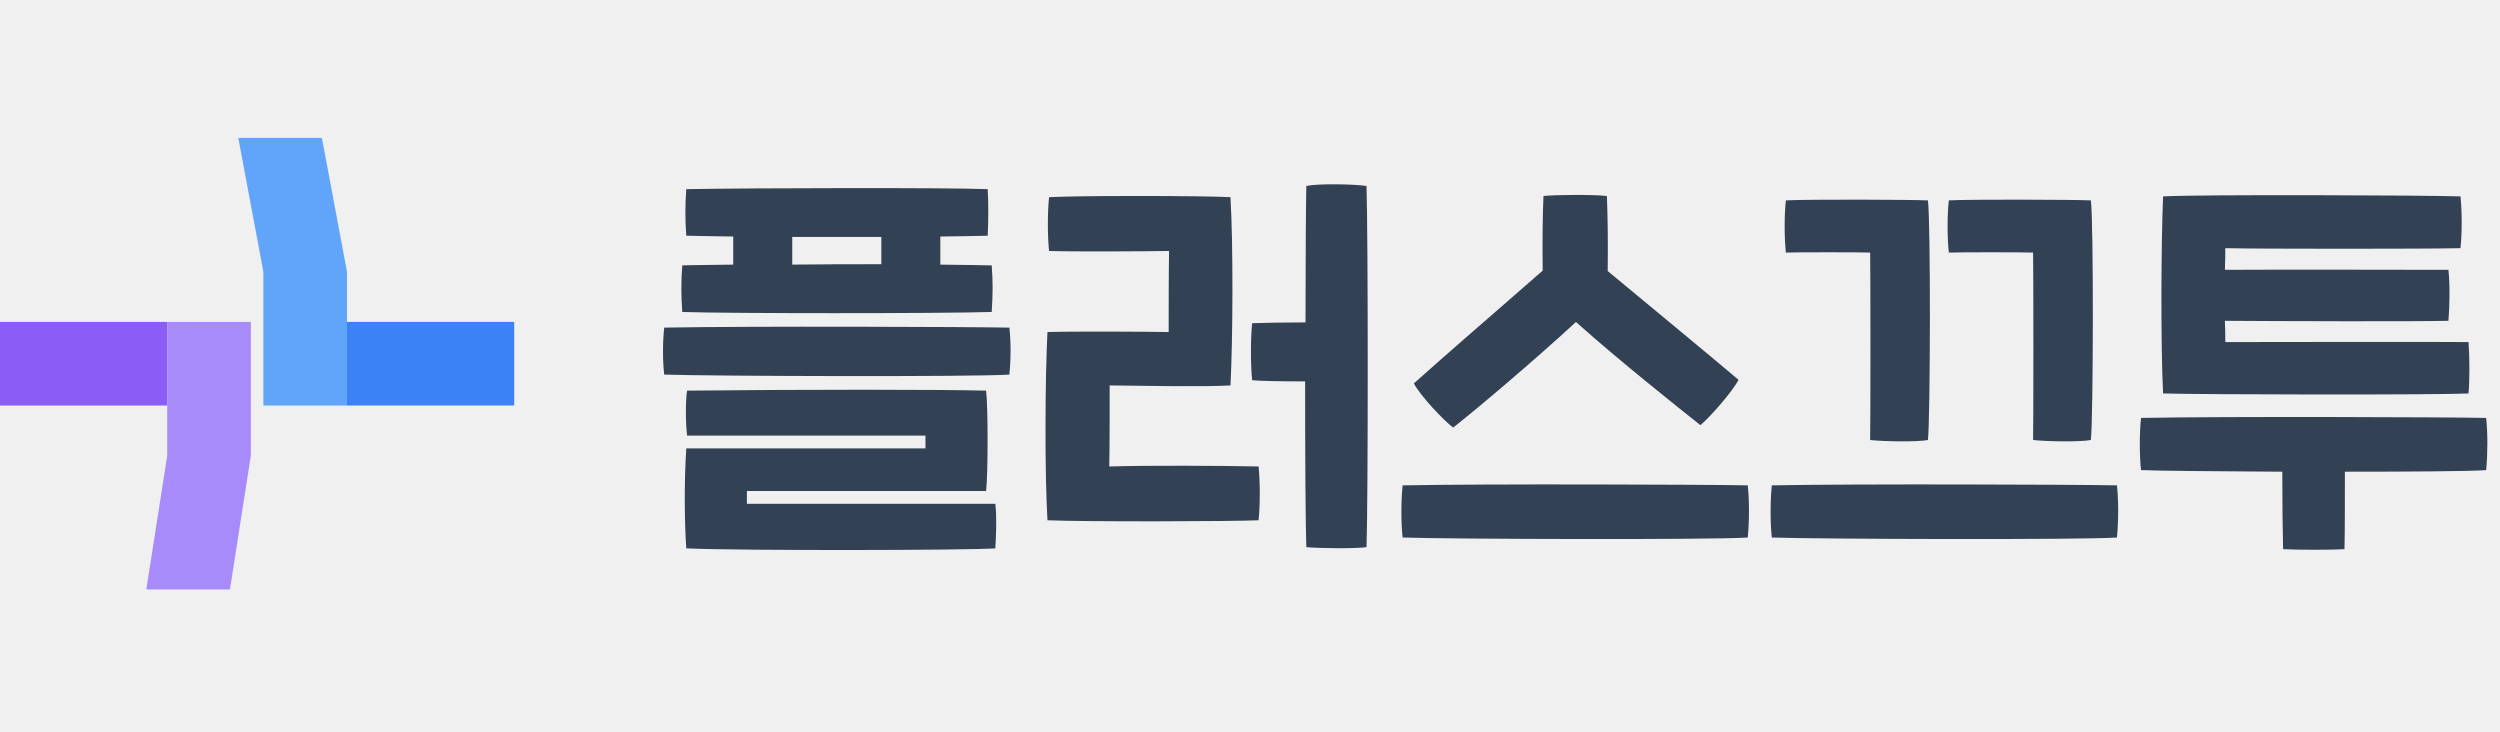
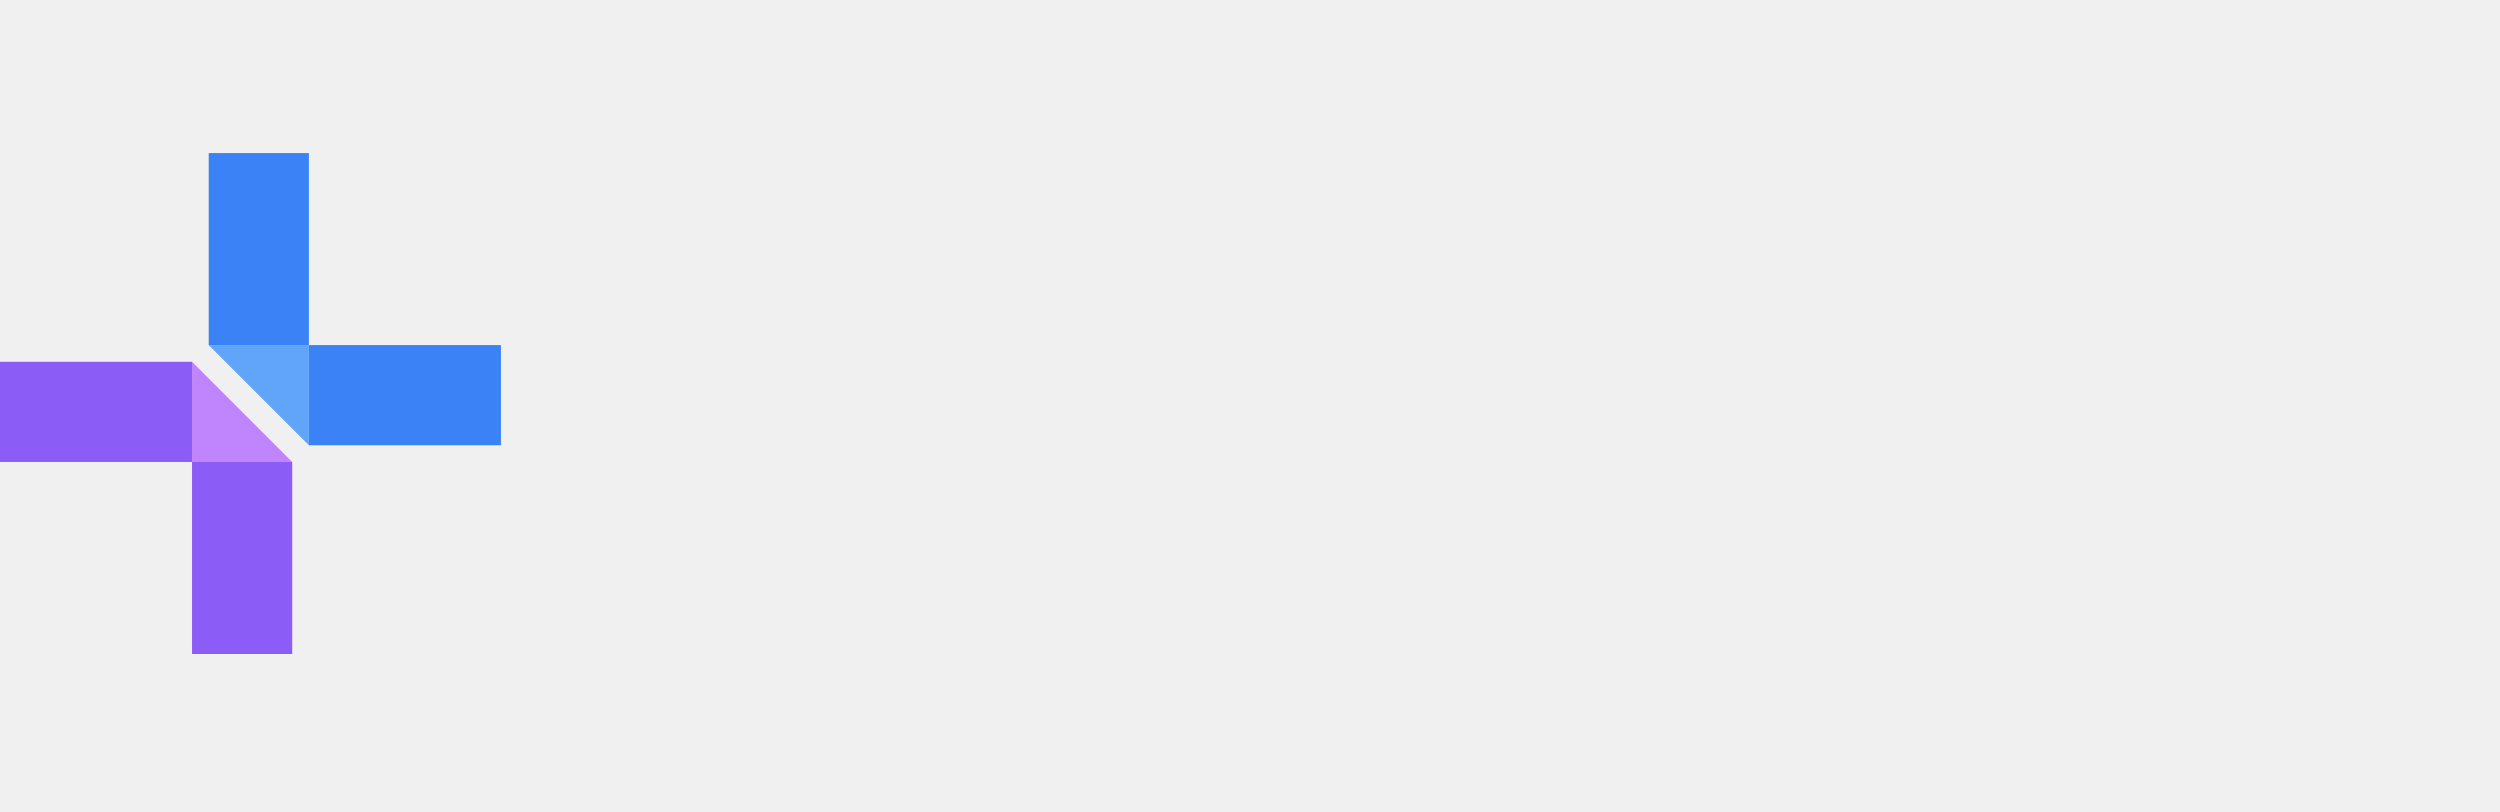
- <svg xmlns="http://www.w3.org/2000/svg" width="598" height="175" viewBox="0 0 598 175" fill="none">
-   <rect y="77" width="40" height="20" fill="#8B5CF6" />
-   <path d="M35 141L40 109L40 77H60L60 109L55 141H35Z" fill="#A78BFA" />
-   <rect x="123" y="97" width="40" height="20" transform="rotate(-180 123 97)" fill="#3B82F6" />
-   <path d="M77 33L83 65L83 97L63 97L63 65L57 33L77 33Z" fill="#60A5FA" />
-   <path d="M237.216 74.624C224.832 75.008 174.528 75.008 163.2 74.624C162.912 70.688 162.912 67.232 163.2 63.488C165.6 63.392 170.016 63.392 175.392 63.296V56.576C170.496 56.48 166.56 56.48 164.16 56.384C163.872 52.64 163.872 48.8 164.16 45.248C180.096 44.96 227.328 44.864 236.256 45.248C236.448 48.8 236.448 52.16 236.256 56.384C233.76 56.48 229.728 56.48 224.928 56.576V63.296C230.304 63.392 234.624 63.392 237.216 63.488C237.504 67.232 237.504 70.208 237.216 74.624ZM189.504 56.672V63.296C196.416 63.2 203.904 63.2 210.816 63.2V56.672C203.904 56.672 196.416 56.672 189.504 56.672ZM241.44 78.368C241.824 81.728 241.824 85.856 241.44 89.6C233.184 90.176 170.208 89.984 158.88 89.6C158.496 86.336 158.496 81.92 158.88 78.368C178.848 77.984 232.416 78.176 241.44 78.368ZM178.656 117.44V120.512H238.08C238.464 123.68 238.272 128.096 238.08 131.168C231.84 131.648 176.448 131.744 164.16 131.168C163.776 125.888 163.584 116.096 164.16 107.264H221.376V104.192H164.352C163.968 101.024 163.968 95.648 164.352 93.44C192.288 93.152 224.064 93.152 235.872 93.44C236.352 97.184 236.352 113.312 235.872 117.44H178.656ZM326.873 44.48C327.257 57.632 327.257 119.456 326.873 130.88C323.897 131.264 315.833 131.168 312.473 130.88C312.281 125.696 312.185 108.8 312.185 91.232C306.617 91.232 301.241 91.136 299.513 90.944C299.129 87.296 299.129 80.96 299.513 77.312C301.817 77.216 307.097 77.12 312.281 77.12C312.281 62.24 312.377 48.992 312.473 44.48C315.065 43.904 323.513 44 326.873 44.48ZM265.337 111.584C273.881 111.296 292.985 111.392 301.049 111.584C301.433 115.232 301.433 120.8 301.049 124.448C295.097 124.736 259.289 124.832 250.553 124.448C249.881 113.12 249.977 90.464 250.553 79.424C257.081 79.232 274.265 79.328 279.545 79.424C279.545 74.048 279.545 64.832 279.641 60.032C273.593 60.128 257.081 60.224 250.937 60.032C250.553 56.384 250.553 50.816 250.937 47.168C256.984 46.784 287.801 46.784 294.329 47.168C295 58.4 294.905 81.152 294.329 92.192C287.801 92.576 274.841 92.288 265.433 92.192C265.433 97.568 265.433 106.784 265.337 111.584ZM347.601 102.272C345.489 100.736 339.729 94.688 338.193 91.712C345.681 84.992 358.929 73.568 369.009 64.736C368.913 57.152 369.009 51.296 369.201 46.88C371.793 46.592 381.009 46.496 384.369 46.88C384.561 51.872 384.657 57.728 384.561 64.832C394.833 73.376 408.273 84.416 415.857 90.848C414.321 93.824 408.753 100.064 406.737 101.696C401.553 97.568 387.729 86.624 376.977 77.024C366.321 86.816 352.881 98.144 347.601 102.272ZM418.065 116.096C418.449 119.648 418.449 124.544 418.065 128.576C409.809 129.152 346.833 128.96 335.505 128.576C335.121 125.12 335.121 119.84 335.505 116.096C355.473 115.712 409.041 115.904 418.065 116.096ZM447.338 105.248C447.434 102.464 447.434 63.584 447.338 60.416C445.514 60.32 429.194 60.32 427.178 60.416C426.794 56.672 426.794 51.488 427.178 47.936C431.978 47.648 457.514 47.744 461.162 47.936C461.834 53.312 461.738 99.872 461.162 105.248C458.666 105.728 450.794 105.632 447.338 105.248ZM486.314 105.248C486.41 102.464 486.41 63.584 486.314 60.416C484.49 60.32 468.17 60.32 466.154 60.416C465.77 56.672 465.77 51.488 466.154 47.936C470.954 47.648 496.49 47.744 500.138 47.936C500.81 53.312 500.714 99.872 500.138 105.248C497.642 105.728 489.77 105.632 486.314 105.248ZM423.818 128.576C423.434 125.12 423.434 119.84 423.818 116.096C443.786 115.712 497.354 115.904 506.378 116.096C506.762 119.648 506.762 124.544 506.378 128.576C498.122 129.152 435.146 128.96 423.818 128.576ZM590.466 94.112C582.594 94.496 526.818 94.4 517.41 94.112C516.834 82.88 516.93 58.112 517.41 46.976C526.722 46.496 578.946 46.688 588.546 46.976C588.93 50.624 588.93 55.712 588.546 59.36C581.826 59.552 539.49 59.552 532.29 59.36C532.29 60.512 532.29 62.432 532.194 64.544C544.77 64.448 577.986 64.544 585.666 64.544C586.05 68.192 585.954 73.088 585.666 76.736C578.274 76.928 544.77 76.832 532.194 76.736C532.29 78.944 532.29 80.672 532.29 81.824C539.874 81.824 583.362 81.728 590.466 81.824C590.754 85.568 590.754 91.04 590.466 94.112ZM594.69 99.968C595.074 103.52 595.074 108.416 594.69 112.448C591.042 112.736 576.738 112.832 560.898 112.832C560.898 119.456 560.898 127.712 560.802 131.36C557.634 131.552 549.954 131.552 546.114 131.36C546.018 128.192 545.922 119.744 545.922 112.832C530.85 112.736 516.93 112.64 512.13 112.448C511.746 108.992 511.746 103.712 512.13 99.968C532.098 99.584 585.666 99.776 594.69 99.968Z" fill="#334155" />
+ <svg xmlns="http://www.w3.org/2000/svg" width="539" height="175" viewBox="0 0 539 175" fill="none">
+   <g clip-path="url(#clip0_277_35)">
+     <path d="M41.4 78H0V99.6H41.4V78Z" fill="#8B5CF6" />
+     <path d="M41.4 78L63 99.6H41.4V78Z" fill="#C084FC" />
+     <path d="M41.4 99.6V141H63V99.6H41.4Z" fill="#8B5CF6" />
+     <path d="M66.6 96H108V74.4H66.6V96Z" fill="#3B82F6" />
+     <path d="M66.6 74.4V33H45V74.4H66.6Z" fill="#3B82F6" />
+     <path d="M66.6 96L45 74.4H66.6V96Z" fill="#60A5FA" />
+   </g>
+   <defs>
+     <clipPath id="clip0_277_35">
+       <rect width="108" height="108" fill="white" transform="translate(0 33)" />
+     </clipPath>
+   </defs>
</svg>
